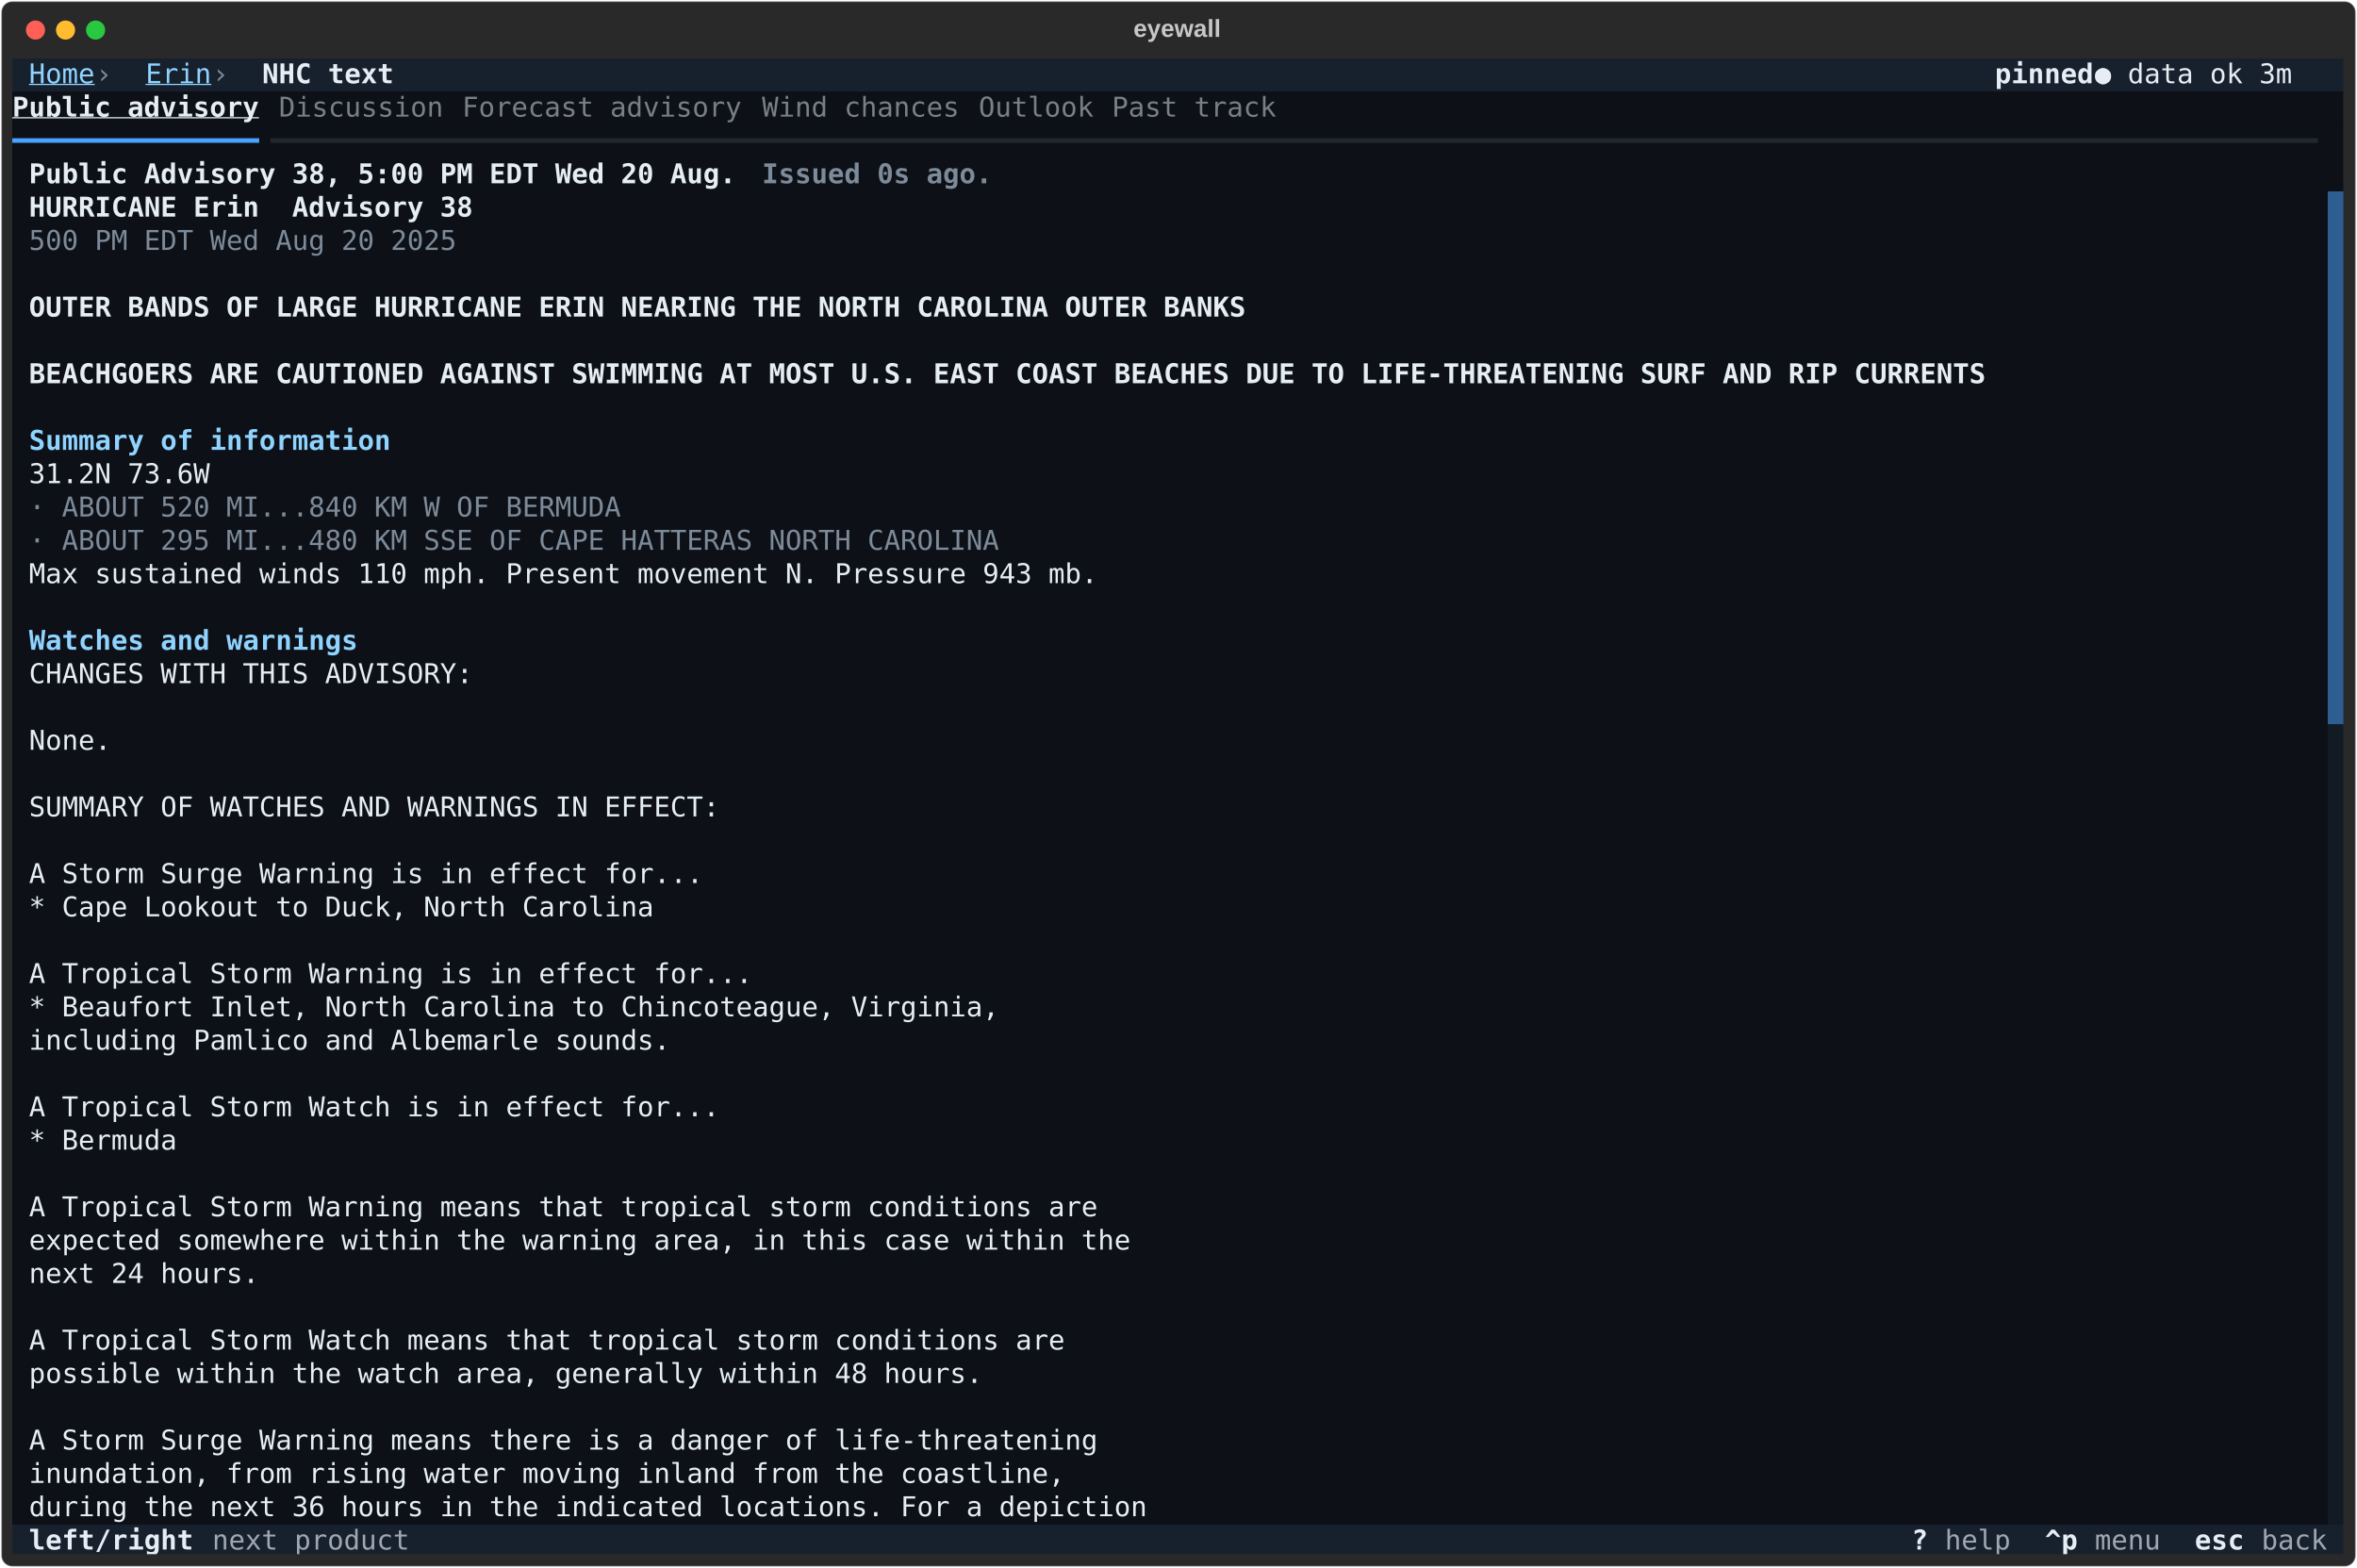
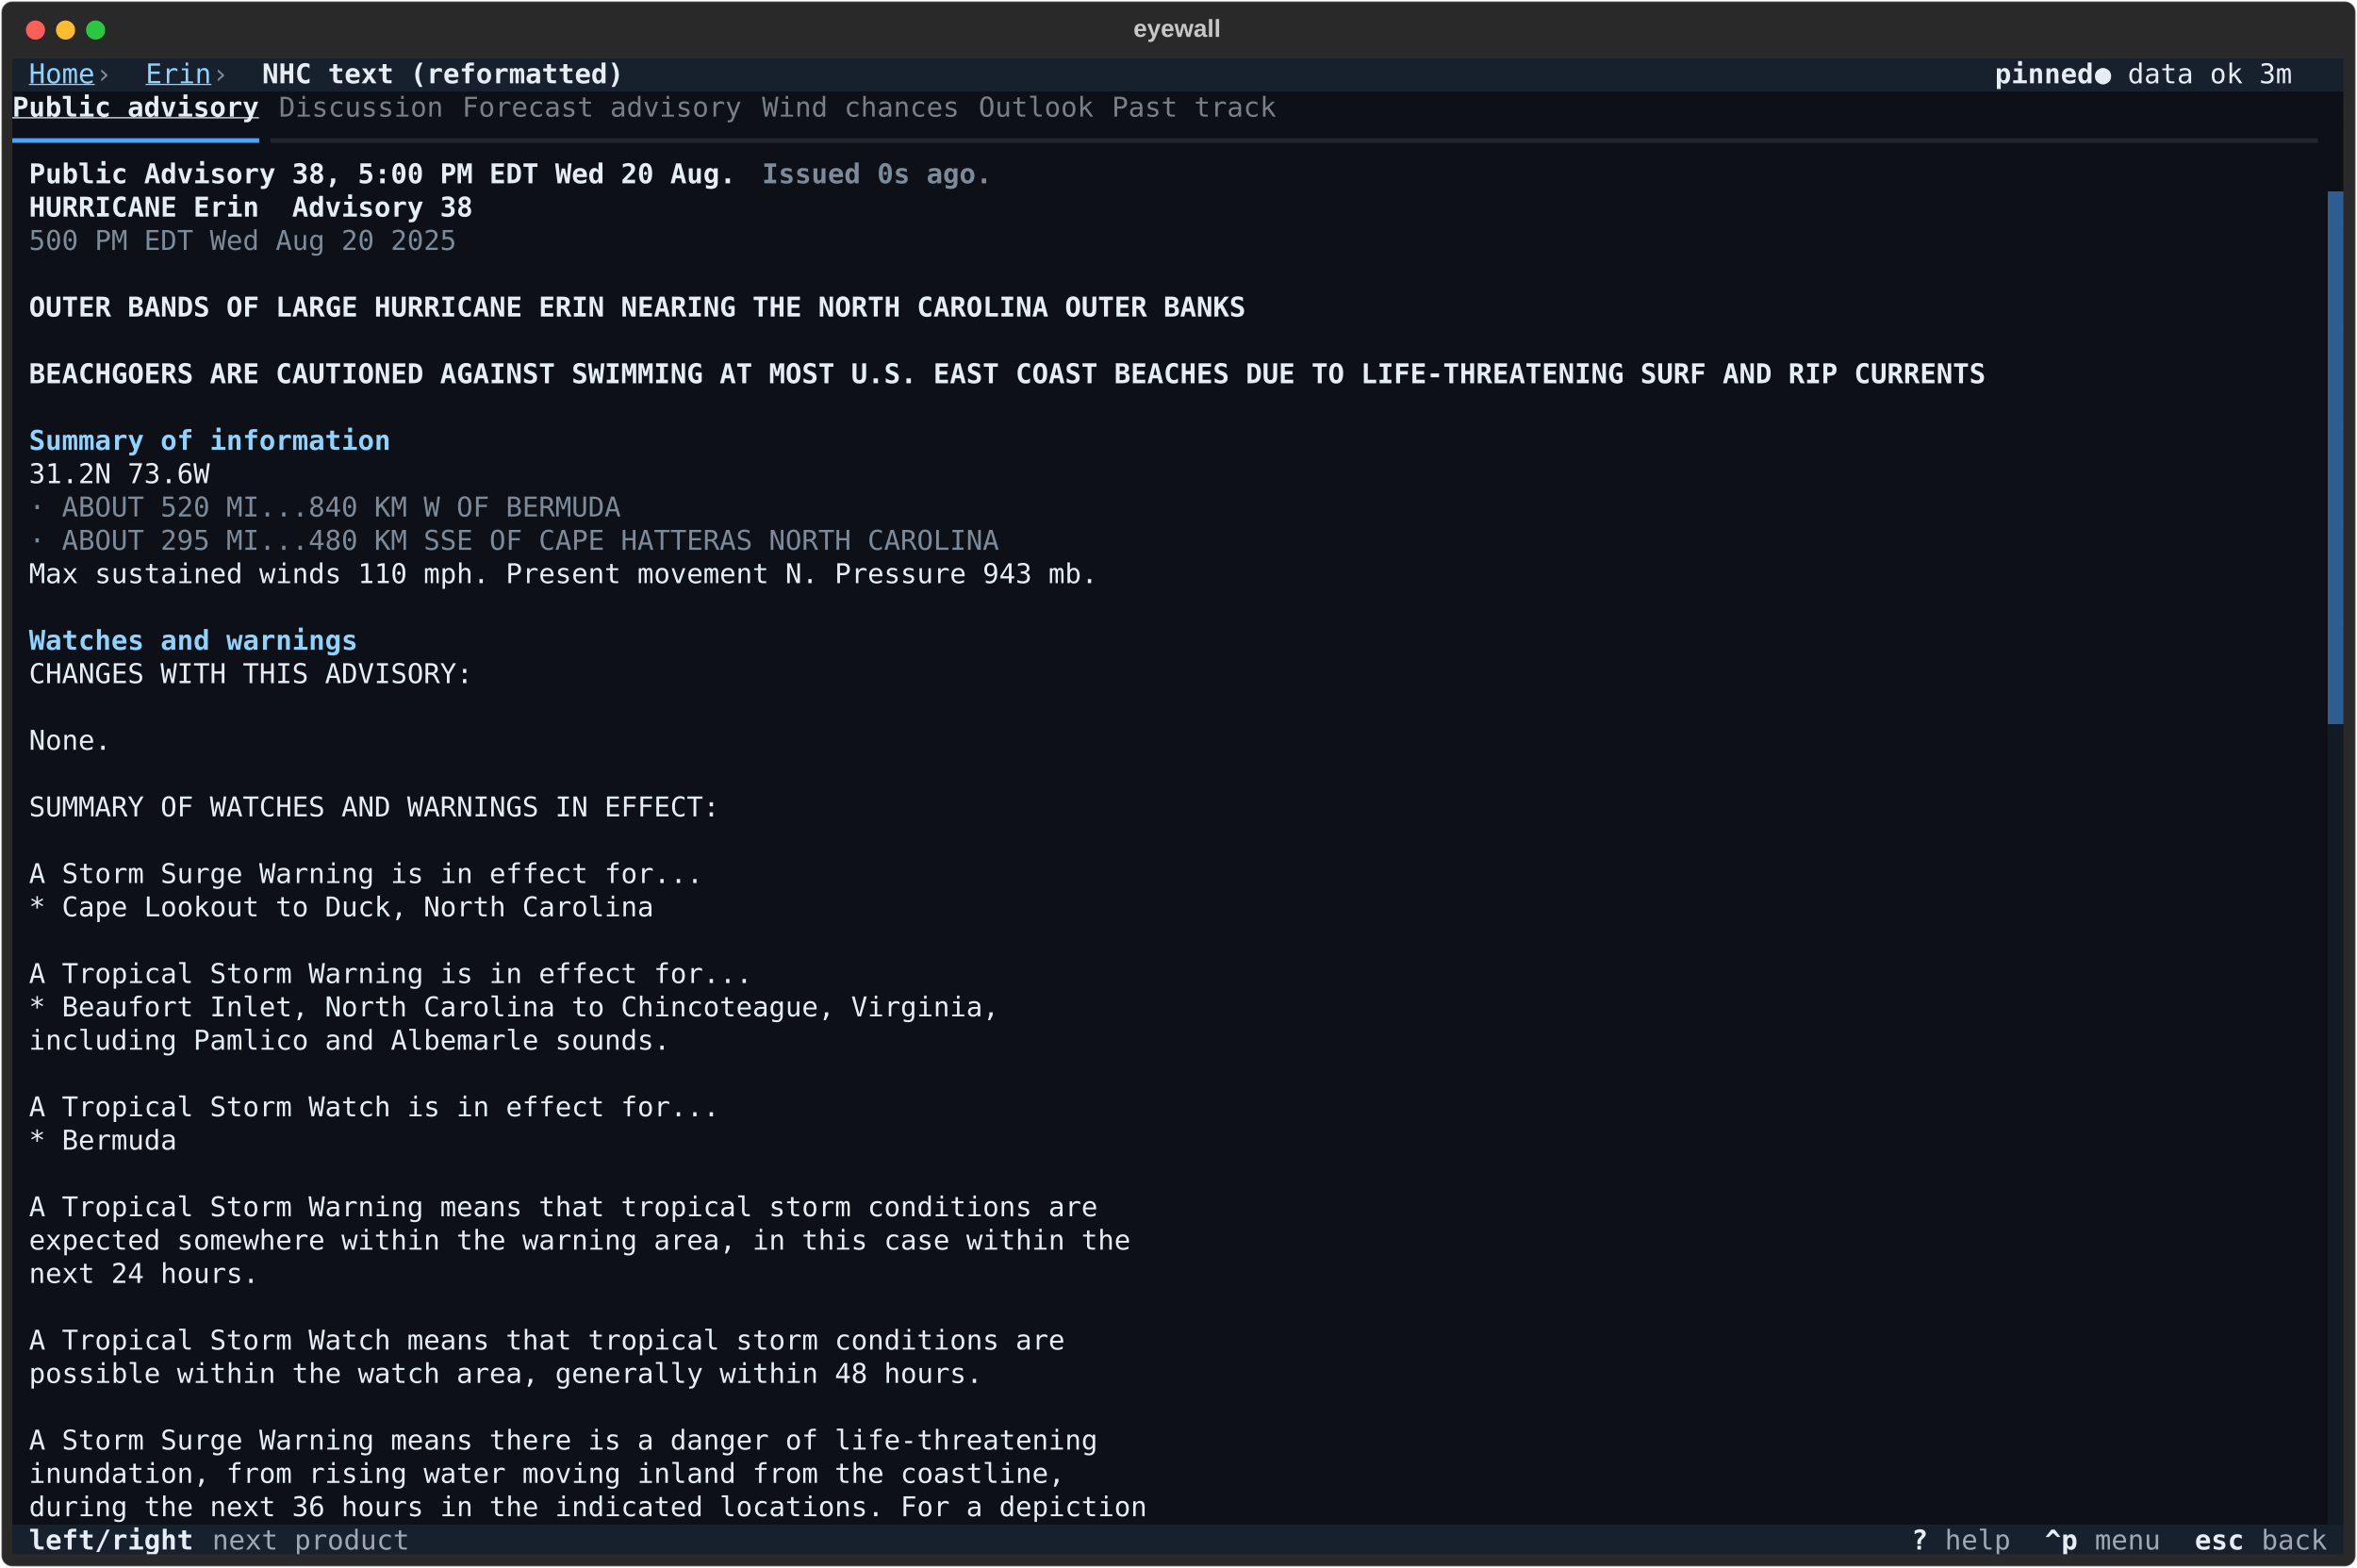
<svg xmlns="http://www.w3.org/2000/svg" class="rich-terminal" viewBox="0 0 1726 1148.0">
  <style>

    @font-face {
        font-family: "Fira Code";
        src: local("FiraCode-Regular"),
                url("https://cdnjs.cloudflare.com/ajax/libs/firacode/6.2.0/woff2/FiraCode-Regular.woff2") format("woff2"),
                url("https://cdnjs.cloudflare.com/ajax/libs/firacode/6.2.0/woff/FiraCode-Regular.woff") format("woff");
        font-style: normal;
        font-weight: 400;
    }
    @font-face {
        font-family: "Fira Code";
        src: local("FiraCode-Bold"),
                url("https://cdnjs.cloudflare.com/ajax/libs/firacode/6.2.0/woff2/FiraCode-Bold.woff2") format("woff2"),
                url("https://cdnjs.cloudflare.com/ajax/libs/firacode/6.2.0/woff/FiraCode-Bold.woff") format("woff");
        font-style: bold;
        font-weight: 700;
    }

    .terminal-matrix {
        font-family: Fira Code, monospace;
        font-size: 20px;
        line-height: 24.4px;
        font-variant-east-asian: full-width;
    }

    .terminal-title {
        font-size: 18px;
        font-weight: bold;
        font-family: arial;
    }

    .terminal-r1 { fill: #e6edf5 }
.terminal-r2 { fill: #8fd3ff;text-decoration: underline; }
.terminal-r3 { fill: #7d8a99 }
.terminal-r4 { fill: #e6edf5;font-weight: bold }
.terminal-r5 { fill: #c5c8c6 }
.terminal-r6 { fill: #e6edf5;font-weight: bold;text-decoration: underline; }
.terminal-r7 { fill: #797f86 }
.terminal-r8 { fill: #4aa3ff }
.terminal-r9 { fill: #22272d }
.terminal-r10 { fill: #7d8a99;font-weight: bold }
.terminal-r11 { fill: #0d1117 }
.terminal-r12 { fill: #8fd3ff;font-weight: bold }
.terminal-r13 { fill: #9fa7b1 }
    </style>
  <defs>
    <clipPath id="terminal-clip-terminal">
      <rect x="0" y="0" width="1707.0" height="1097.0" />
    </clipPath>
    <clipPath id="terminal-line-0">
      <rect x="0" y="1.5" width="1708" height="24.65" />
    </clipPath>
    <clipPath id="terminal-line-1">
      <rect x="0" y="25.9" width="1708" height="24.65" />
    </clipPath>
    <clipPath id="terminal-line-2">
      <rect x="0" y="50.3" width="1708" height="24.65" />
    </clipPath>
    <clipPath id="terminal-line-3">
      <rect x="0" y="74.7" width="1708" height="24.65" />
    </clipPath>
    <clipPath id="terminal-line-4">
      <rect x="0" y="99.1" width="1708" height="24.65" />
    </clipPath>
    <clipPath id="terminal-line-5">
      <rect x="0" y="123.5" width="1708" height="24.65" />
    </clipPath>
    <clipPath id="terminal-line-6">
      <rect x="0" y="147.9" width="1708" height="24.65" />
    </clipPath>
    <clipPath id="terminal-line-7">
      <rect x="0" y="172.3" width="1708" height="24.65" />
    </clipPath>
    <clipPath id="terminal-line-8">
      <rect x="0" y="196.7" width="1708" height="24.65" />
    </clipPath>
    <clipPath id="terminal-line-9">
      <rect x="0" y="221.1" width="1708" height="24.65" />
    </clipPath>
    <clipPath id="terminal-line-10">
      <rect x="0" y="245.5" width="1708" height="24.65" />
    </clipPath>
    <clipPath id="terminal-line-11">
      <rect x="0" y="269.9" width="1708" height="24.65" />
    </clipPath>
    <clipPath id="terminal-line-12">
      <rect x="0" y="294.3" width="1708" height="24.65" />
    </clipPath>
    <clipPath id="terminal-line-13">
      <rect x="0" y="318.7" width="1708" height="24.65" />
    </clipPath>
    <clipPath id="terminal-line-14">
      <rect x="0" y="343.1" width="1708" height="24.65" />
    </clipPath>
    <clipPath id="terminal-line-15">
      <rect x="0" y="367.5" width="1708" height="24.65" />
    </clipPath>
    <clipPath id="terminal-line-16">
      <rect x="0" y="391.9" width="1708" height="24.65" />
    </clipPath>
    <clipPath id="terminal-line-17">
      <rect x="0" y="416.3" width="1708" height="24.65" />
    </clipPath>
    <clipPath id="terminal-line-18">
      <rect x="0" y="440.7" width="1708" height="24.65" />
    </clipPath>
    <clipPath id="terminal-line-19">
      <rect x="0" y="465.1" width="1708" height="24.65" />
    </clipPath>
    <clipPath id="terminal-line-20">
      <rect x="0" y="489.5" width="1708" height="24.65" />
    </clipPath>
    <clipPath id="terminal-line-21">
      <rect x="0" y="513.9" width="1708" height="24.65" />
    </clipPath>
    <clipPath id="terminal-line-22">
      <rect x="0" y="538.3" width="1708" height="24.65" />
    </clipPath>
    <clipPath id="terminal-line-23">
      <rect x="0" y="562.7" width="1708" height="24.65" />
    </clipPath>
    <clipPath id="terminal-line-24">
      <rect x="0" y="587.1" width="1708" height="24.65" />
    </clipPath>
    <clipPath id="terminal-line-25">
      <rect x="0" y="611.5" width="1708" height="24.65" />
    </clipPath>
    <clipPath id="terminal-line-26">
      <rect x="0" y="635.9" width="1708" height="24.65" />
    </clipPath>
    <clipPath id="terminal-line-27">
      <rect x="0" y="660.3" width="1708" height="24.65" />
    </clipPath>
    <clipPath id="terminal-line-28">
      <rect x="0" y="684.7" width="1708" height="24.65" />
    </clipPath>
    <clipPath id="terminal-line-29">
      <rect x="0" y="709.1" width="1708" height="24.65" />
    </clipPath>
    <clipPath id="terminal-line-30">
      <rect x="0" y="733.5" width="1708" height="24.65" />
    </clipPath>
    <clipPath id="terminal-line-31">
      <rect x="0" y="757.9" width="1708" height="24.65" />
    </clipPath>
    <clipPath id="terminal-line-32">
      <rect x="0" y="782.3" width="1708" height="24.65" />
    </clipPath>
    <clipPath id="terminal-line-33">
      <rect x="0" y="806.7" width="1708" height="24.65" />
    </clipPath>
    <clipPath id="terminal-line-34">
      <rect x="0" y="831.1" width="1708" height="24.65" />
    </clipPath>
    <clipPath id="terminal-line-35">
      <rect x="0" y="855.5" width="1708" height="24.65" />
    </clipPath>
    <clipPath id="terminal-line-36">
      <rect x="0" y="879.9" width="1708" height="24.65" />
    </clipPath>
    <clipPath id="terminal-line-37">
      <rect x="0" y="904.3" width="1708" height="24.65" />
    </clipPath>
    <clipPath id="terminal-line-38">
      <rect x="0" y="928.7" width="1708" height="24.65" />
    </clipPath>
    <clipPath id="terminal-line-39">
      <rect x="0" y="953.1" width="1708" height="24.65" />
    </clipPath>
    <clipPath id="terminal-line-40">
      <rect x="0" y="977.5" width="1708" height="24.65" />
    </clipPath>
    <clipPath id="terminal-line-41">
      <rect x="0" y="1001.9" width="1708" height="24.65" />
    </clipPath>
    <clipPath id="terminal-line-42">
      <rect x="0" y="1026.3" width="1708" height="24.65" />
    </clipPath>
    <clipPath id="terminal-line-43">
      <rect x="0" y="1050.7" width="1708" height="24.65" />
    </clipPath>
  </defs>
  <rect fill="#292929" stroke="rgba(255,255,255,0.35)" stroke-width="1" x="1" y="1" width="1724" height="1146" rx="8" />
  <text class="terminal-title" fill="#c5c8c6" text-anchor="middle" x="862" y="27">eyewall</text>
  <g transform="translate(26,22)">
    <circle cx="0" cy="0" r="7" fill="#ff5f57" />
    <circle cx="22" cy="0" r="7" fill="#febc2e" />
    <circle cx="44" cy="0" r="7" fill="#28c840" />
  </g>
  <g transform="translate(9, 41)" clip-path="url(#terminal-clip-terminal)">
    <rect fill="#17212d" x="0" y="1.5" width="12.2" height="24.65" shape-rendering="crispEdges" />
    <rect fill="#17212d" x="12.2" y="1.5" width="48.8" height="24.65" shape-rendering="crispEdges" />
    <rect fill="#17212d" x="61" y="1.5" width="36.6" height="24.65" shape-rendering="crispEdges" />
    <rect fill="#17212d" x="97.6" y="1.5" width="48.8" height="24.65" shape-rendering="crispEdges" />
    <rect fill="#17212d" x="146.4" y="1.5" width="36.6" height="24.65" shape-rendering="crispEdges" />
-     <rect fill="#17212d" x="183" y="1.5" width="97.6" height="24.65" shape-rendering="crispEdges" />
-     <rect fill="#17212d" x="280.6" y="1.5" width="1171.2" height="24.65" shape-rendering="crispEdges" />
+     <rect fill="#17212d" x="183" y="1.5" width="268.4" height="24.65" shape-rendering="crispEdges" />
+     <rect fill="#17212d" x="451.4" y="1.5" width="1000.4" height="24.65" shape-rendering="crispEdges" />
    <rect fill="#17212d" x="1451.8" y="1.5" width="73.2" height="24.65" shape-rendering="crispEdges" />
    <rect fill="#17212d" x="1525" y="1.5" width="183" height="24.65" shape-rendering="crispEdges" />
    <rect fill="#0d1117" x="0" y="25.9" width="183" height="24.65" shape-rendering="crispEdges" />
    <rect fill="#0d1117" x="183" y="25.9" width="12.2" height="24.65" shape-rendering="crispEdges" />
    <rect fill="#0d1117" x="195.2" y="25.9" width="122" height="24.65" shape-rendering="crispEdges" />
    <rect fill="#0d1117" x="317.2" y="25.9" width="12.2" height="24.65" shape-rendering="crispEdges" />
    <rect fill="#0d1117" x="329.4" y="25.9" width="207.4" height="24.65" shape-rendering="crispEdges" />
    <rect fill="#0d1117" x="536.8" y="25.9" width="12.2" height="24.65" shape-rendering="crispEdges" />
    <rect fill="#0d1117" x="549" y="25.9" width="146.4" height="24.65" shape-rendering="crispEdges" />
    <rect fill="#0d1117" x="695.4" y="25.9" width="12.2" height="24.65" shape-rendering="crispEdges" />
    <rect fill="#0d1117" x="707.6" y="25.9" width="85.4" height="24.65" shape-rendering="crispEdges" />
    <rect fill="#0d1117" x="793" y="25.9" width="12.2" height="24.65" shape-rendering="crispEdges" />
    <rect fill="#0d1117" x="805.2" y="25.9" width="122" height="24.65" shape-rendering="crispEdges" />
    <rect fill="#0d1117" x="927.2" y="25.9" width="780.8" height="24.65" shape-rendering="crispEdges" />
    <rect fill="#0d1117" x="0" y="50.3" width="183" height="24.65" shape-rendering="crispEdges" />
    <rect fill="#0d1117" x="183" y="50.3" width="1525" height="24.65" shape-rendering="crispEdges" />
    <rect fill="#0d1117" x="0" y="74.7" width="12.2" height="24.65" shape-rendering="crispEdges" />
    <rect fill="#0d1117" x="12.2" y="74.7" width="536.8" height="24.65" shape-rendering="crispEdges" />
    <rect fill="#0d1117" x="549" y="74.7" width="170.8" height="24.65" shape-rendering="crispEdges" />
    <rect fill="#0d1117" x="719.8" y="74.7" width="988.2" height="24.65" shape-rendering="crispEdges" />
    <rect fill="#0d1117" x="0" y="99.1" width="12.2" height="24.65" shape-rendering="crispEdges" />
    <rect fill="#0d1117" x="12.2" y="99.1" width="329.4" height="24.65" shape-rendering="crispEdges" />
    <rect fill="#0d1117" x="341.6" y="99.1" width="1354.2" height="24.65" shape-rendering="crispEdges" />
    <rect fill="#2e5e91" x="1695.8" y="99.1" width="12.2" height="24.65" shape-rendering="crispEdges" />
    <rect fill="#0d1117" x="0" y="123.5" width="12.2" height="24.65" shape-rendering="crispEdges" />
    <rect fill="#0d1117" x="12.2" y="123.5" width="317.2" height="24.65" shape-rendering="crispEdges" />
    <rect fill="#0d1117" x="329.4" y="123.5" width="1366.4" height="24.65" shape-rendering="crispEdges" />
    <rect fill="#2e5e91" x="1695.8" y="123.5" width="12.2" height="24.65" shape-rendering="crispEdges" />
    <rect fill="#0d1117" x="0" y="147.9" width="12.2" height="24.65" shape-rendering="crispEdges" />
    <rect fill="#0d1117" x="12.2" y="147.9" width="0" height="24.65" shape-rendering="crispEdges" />
    <rect fill="#0d1117" x="12.2" y="147.9" width="1683.6" height="24.65" shape-rendering="crispEdges" />
    <rect fill="#2e5e91" x="1695.8" y="147.9" width="12.2" height="24.65" shape-rendering="crispEdges" />
    <rect fill="#0d1117" x="0" y="172.3" width="12.2" height="24.65" shape-rendering="crispEdges" />
    <rect fill="#0d1117" x="12.2" y="172.3" width="902.8" height="24.65" shape-rendering="crispEdges" />
    <rect fill="#0d1117" x="915" y="172.3" width="780.8" height="24.65" shape-rendering="crispEdges" />
    <rect fill="#2e5e91" x="1695.8" y="172.3" width="12.2" height="24.65" shape-rendering="crispEdges" />
    <rect fill="#0d1117" x="0" y="196.7" width="12.2" height="24.65" shape-rendering="crispEdges" />
    <rect fill="#0d1117" x="12.2" y="196.7" width="0" height="24.65" shape-rendering="crispEdges" />
    <rect fill="#0d1117" x="12.2" y="196.7" width="1683.6" height="24.65" shape-rendering="crispEdges" />
    <rect fill="#2e5e91" x="1695.8" y="196.7" width="12.2" height="24.65" shape-rendering="crispEdges" />
    <rect fill="#0d1117" x="0" y="221.1" width="12.2" height="24.65" shape-rendering="crispEdges" />
    <rect fill="#0d1117" x="12.2" y="221.1" width="1451.8" height="24.65" shape-rendering="crispEdges" />
    <rect fill="#0d1117" x="1464" y="221.1" width="231.8" height="24.65" shape-rendering="crispEdges" />
    <rect fill="#2e5e91" x="1695.8" y="221.1" width="12.2" height="24.65" shape-rendering="crispEdges" />
    <rect fill="#0d1117" x="0" y="245.5" width="12.2" height="24.65" shape-rendering="crispEdges" />
    <rect fill="#0d1117" x="12.2" y="245.5" width="0" height="24.65" shape-rendering="crispEdges" />
    <rect fill="#0d1117" x="12.2" y="245.5" width="1683.6" height="24.65" shape-rendering="crispEdges" />
    <rect fill="#2e5e91" x="1695.8" y="245.5" width="12.2" height="24.65" shape-rendering="crispEdges" />
    <rect fill="#0d1117" x="0" y="269.9" width="12.2" height="24.65" shape-rendering="crispEdges" />
    <rect fill="#0d1117" x="12.2" y="269.9" width="268.4" height="24.65" shape-rendering="crispEdges" />
    <rect fill="#0d1117" x="280.6" y="269.9" width="1415.2" height="24.65" shape-rendering="crispEdges" />
    <rect fill="#2e5e91" x="1695.8" y="269.9" width="12.2" height="24.65" shape-rendering="crispEdges" />
    <rect fill="#0d1117" x="0" y="294.3" width="12.2" height="24.65" shape-rendering="crispEdges" />
    <rect fill="#0d1117" x="12.2" y="294.3" width="134.2" height="24.65" shape-rendering="crispEdges" />
    <rect fill="#0d1117" x="146.4" y="294.3" width="1549.4" height="24.65" shape-rendering="crispEdges" />
    <rect fill="#2e5e91" x="1695.8" y="294.3" width="12.2" height="24.65" shape-rendering="crispEdges" />
    <rect fill="#0d1117" x="0" y="318.7" width="12.2" height="24.65" shape-rendering="crispEdges" />
    <rect fill="#0d1117" x="12.2" y="318.7" width="439.2" height="24.65" shape-rendering="crispEdges" />
    <rect fill="#0d1117" x="451.4" y="318.7" width="1244.4" height="24.65" shape-rendering="crispEdges" />
    <rect fill="#2e5e91" x="1695.8" y="318.7" width="12.2" height="24.65" shape-rendering="crispEdges" />
    <rect fill="#0d1117" x="0" y="343.1" width="12.2" height="24.65" shape-rendering="crispEdges" />
    <rect fill="#0d1117" x="12.2" y="343.1" width="719.8" height="24.65" shape-rendering="crispEdges" />
    <rect fill="#0d1117" x="732" y="343.1" width="963.8" height="24.65" shape-rendering="crispEdges" />
    <rect fill="#2e5e91" x="1695.8" y="343.1" width="12.2" height="24.65" shape-rendering="crispEdges" />
    <rect fill="#0d1117" x="0" y="367.5" width="12.2" height="24.65" shape-rendering="crispEdges" />
    <rect fill="#0d1117" x="12.2" y="367.5" width="793" height="24.65" shape-rendering="crispEdges" />
    <rect fill="#0d1117" x="805.2" y="367.5" width="890.6" height="24.65" shape-rendering="crispEdges" />
    <rect fill="#2e5e91" x="1695.8" y="367.5" width="12.2" height="24.65" shape-rendering="crispEdges" />
    <rect fill="#0d1117" x="0" y="391.9" width="12.2" height="24.65" shape-rendering="crispEdges" />
    <rect fill="#0d1117" x="12.2" y="391.9" width="0" height="24.65" shape-rendering="crispEdges" />
    <rect fill="#0d1117" x="12.2" y="391.9" width="1683.6" height="24.65" shape-rendering="crispEdges" />
    <rect fill="#2e5e91" x="1695.8" y="391.9" width="12.2" height="24.65" shape-rendering="crispEdges" />
    <rect fill="#0d1117" x="0" y="416.3" width="12.2" height="24.65" shape-rendering="crispEdges" />
    <rect fill="#0d1117" x="12.2" y="416.3" width="244" height="24.65" shape-rendering="crispEdges" />
    <rect fill="#0d1117" x="256.2" y="416.3" width="1439.6" height="24.65" shape-rendering="crispEdges" />
    <rect fill="#2e5e91" x="1695.8" y="416.3" width="12.2" height="24.65" shape-rendering="crispEdges" />
    <rect fill="#0d1117" x="0" y="440.7" width="12.2" height="24.65" shape-rendering="crispEdges" />
    <rect fill="#0d1117" x="12.2" y="440.7" width="329.4" height="24.65" shape-rendering="crispEdges" />
    <rect fill="#0d1117" x="341.6" y="440.7" width="1354.2" height="24.65" shape-rendering="crispEdges" />
    <rect fill="#2e5e91" x="1695.8" y="440.7" width="12.2" height="24.65" shape-rendering="crispEdges" />
    <rect fill="#0d1117" x="0" y="465.1" width="12.2" height="24.65" shape-rendering="crispEdges" />
    <rect fill="#0d1117" x="12.2" y="465.1" width="0" height="24.65" shape-rendering="crispEdges" />
    <rect fill="#0d1117" x="12.2" y="465.1" width="1683.6" height="24.65" shape-rendering="crispEdges" />
    <rect fill="#2e5e91" x="1695.8" y="465.1" width="12.2" height="24.65" shape-rendering="crispEdges" />
    <rect fill="#0d1117" x="0" y="489.5" width="12.2" height="24.65" shape-rendering="crispEdges" />
    <rect fill="#0d1117" x="12.2" y="489.5" width="61" height="24.65" shape-rendering="crispEdges" />
    <rect fill="#0d1117" x="73.2" y="489.5" width="1622.6" height="24.65" shape-rendering="crispEdges" />
    <rect fill="#121a24" x="1695.8" y="489.5" width="12.2" height="24.65" shape-rendering="crispEdges" />
    <rect fill="#0d1117" x="0" y="513.9" width="12.2" height="24.65" shape-rendering="crispEdges" />
    <rect fill="#0d1117" x="12.2" y="513.9" width="0" height="24.65" shape-rendering="crispEdges" />
    <rect fill="#0d1117" x="12.2" y="513.9" width="1683.6" height="24.65" shape-rendering="crispEdges" />
    <rect fill="#121a24" x="1695.8" y="513.9" width="12.2" height="24.65" shape-rendering="crispEdges" />
    <rect fill="#0d1117" x="0" y="538.3" width="12.2" height="24.65" shape-rendering="crispEdges" />
    <rect fill="#0d1117" x="12.2" y="538.3" width="512.4" height="24.65" shape-rendering="crispEdges" />
    <rect fill="#0d1117" x="524.6" y="538.3" width="1171.2" height="24.65" shape-rendering="crispEdges" />
    <rect fill="#121a24" x="1695.8" y="538.3" width="12.2" height="24.65" shape-rendering="crispEdges" />
    <rect fill="#0d1117" x="0" y="562.7" width="12.2" height="24.65" shape-rendering="crispEdges" />
    <rect fill="#0d1117" x="12.2" y="562.7" width="0" height="24.65" shape-rendering="crispEdges" />
    <rect fill="#0d1117" x="12.2" y="562.7" width="1683.6" height="24.65" shape-rendering="crispEdges" />
    <rect fill="#121a24" x="1695.8" y="562.7" width="12.2" height="24.65" shape-rendering="crispEdges" />
    <rect fill="#0d1117" x="0" y="587.1" width="12.2" height="24.65" shape-rendering="crispEdges" />
    <rect fill="#0d1117" x="12.2" y="587.1" width="500.2" height="24.65" shape-rendering="crispEdges" />
    <rect fill="#0d1117" x="512.4" y="587.1" width="1183.4" height="24.65" shape-rendering="crispEdges" />
    <rect fill="#121a24" x="1695.8" y="587.1" width="12.2" height="24.65" shape-rendering="crispEdges" />
    <rect fill="#0d1117" x="0" y="611.5" width="12.2" height="24.65" shape-rendering="crispEdges" />
    <rect fill="#0d1117" x="12.2" y="611.5" width="463.6" height="24.65" shape-rendering="crispEdges" />
    <rect fill="#0d1117" x="475.8" y="611.5" width="1220" height="24.65" shape-rendering="crispEdges" />
    <rect fill="#121a24" x="1695.8" y="611.5" width="12.2" height="24.65" shape-rendering="crispEdges" />
    <rect fill="#0d1117" x="0" y="635.9" width="12.2" height="24.65" shape-rendering="crispEdges" />
    <rect fill="#0d1117" x="12.2" y="635.9" width="0" height="24.65" shape-rendering="crispEdges" />
    <rect fill="#0d1117" x="12.2" y="635.9" width="1683.6" height="24.65" shape-rendering="crispEdges" />
    <rect fill="#121a24" x="1695.8" y="635.9" width="12.2" height="24.65" shape-rendering="crispEdges" />
    <rect fill="#0d1117" x="0" y="660.3" width="12.2" height="24.65" shape-rendering="crispEdges" />
    <rect fill="#0d1117" x="12.2" y="660.3" width="536.8" height="24.65" shape-rendering="crispEdges" />
    <rect fill="#0d1117" x="549" y="660.3" width="1146.8" height="24.65" shape-rendering="crispEdges" />
    <rect fill="#121a24" x="1695.8" y="660.3" width="12.2" height="24.65" shape-rendering="crispEdges" />
    <rect fill="#0d1117" x="0" y="684.7" width="12.2" height="24.65" shape-rendering="crispEdges" />
    <rect fill="#0d1117" x="12.2" y="684.7" width="719.8" height="24.65" shape-rendering="crispEdges" />
    <rect fill="#0d1117" x="732" y="684.7" width="963.8" height="24.65" shape-rendering="crispEdges" />
    <rect fill="#121a24" x="1695.8" y="684.7" width="12.2" height="24.65" shape-rendering="crispEdges" />
    <rect fill="#0d1117" x="0" y="709.1" width="12.2" height="24.65" shape-rendering="crispEdges" />
    <rect fill="#0d1117" x="12.2" y="709.1" width="475.8" height="24.65" shape-rendering="crispEdges" />
    <rect fill="#0d1117" x="488" y="709.1" width="1207.8" height="24.65" shape-rendering="crispEdges" />
    <rect fill="#121a24" x="1695.8" y="709.1" width="12.2" height="24.65" shape-rendering="crispEdges" />
    <rect fill="#0d1117" x="0" y="733.5" width="12.2" height="24.65" shape-rendering="crispEdges" />
    <rect fill="#0d1117" x="12.2" y="733.5" width="0" height="24.65" shape-rendering="crispEdges" />
    <rect fill="#0d1117" x="12.2" y="733.5" width="1683.6" height="24.65" shape-rendering="crispEdges" />
    <rect fill="#121a24" x="1695.8" y="733.5" width="12.2" height="24.65" shape-rendering="crispEdges" />
    <rect fill="#0d1117" x="0" y="757.9" width="12.2" height="24.65" shape-rendering="crispEdges" />
    <rect fill="#0d1117" x="12.2" y="757.9" width="512.4" height="24.65" shape-rendering="crispEdges" />
    <rect fill="#0d1117" x="524.6" y="757.9" width="1171.2" height="24.65" shape-rendering="crispEdges" />
    <rect fill="#121a24" x="1695.8" y="757.9" width="12.2" height="24.65" shape-rendering="crispEdges" />
    <rect fill="#0d1117" x="0" y="782.3" width="12.2" height="24.65" shape-rendering="crispEdges" />
    <rect fill="#0d1117" x="12.2" y="782.3" width="109.8" height="24.65" shape-rendering="crispEdges" />
    <rect fill="#0d1117" x="122" y="782.3" width="1573.8" height="24.65" shape-rendering="crispEdges" />
    <rect fill="#121a24" x="1695.8" y="782.3" width="12.2" height="24.65" shape-rendering="crispEdges" />
    <rect fill="#0d1117" x="0" y="806.7" width="12.2" height="24.65" shape-rendering="crispEdges" />
    <rect fill="#0d1117" x="12.2" y="806.7" width="0" height="24.65" shape-rendering="crispEdges" />
    <rect fill="#0d1117" x="12.2" y="806.7" width="1683.6" height="24.65" shape-rendering="crispEdges" />
    <rect fill="#121a24" x="1695.8" y="806.7" width="12.2" height="24.65" shape-rendering="crispEdges" />
    <rect fill="#0d1117" x="0" y="831.1" width="12.2" height="24.65" shape-rendering="crispEdges" />
    <rect fill="#0d1117" x="12.2" y="831.1" width="793" height="24.65" shape-rendering="crispEdges" />
    <rect fill="#0d1117" x="805.2" y="831.1" width="890.6" height="24.65" shape-rendering="crispEdges" />
    <rect fill="#121a24" x="1695.8" y="831.1" width="12.2" height="24.65" shape-rendering="crispEdges" />
    <rect fill="#0d1117" x="0" y="855.5" width="12.2" height="24.65" shape-rendering="crispEdges" />
    <rect fill="#0d1117" x="12.2" y="855.5" width="817.4" height="24.65" shape-rendering="crispEdges" />
    <rect fill="#0d1117" x="829.6" y="855.5" width="866.2" height="24.65" shape-rendering="crispEdges" />
    <rect fill="#121a24" x="1695.8" y="855.5" width="12.2" height="24.65" shape-rendering="crispEdges" />
    <rect fill="#0d1117" x="0" y="879.9" width="12.2" height="24.65" shape-rendering="crispEdges" />
    <rect fill="#0d1117" x="12.2" y="879.9" width="170.8" height="24.65" shape-rendering="crispEdges" />
    <rect fill="#0d1117" x="183" y="879.9" width="1512.8" height="24.65" shape-rendering="crispEdges" />
    <rect fill="#121a24" x="1695.8" y="879.9" width="12.2" height="24.65" shape-rendering="crispEdges" />
    <rect fill="#0d1117" x="0" y="904.3" width="12.2" height="24.65" shape-rendering="crispEdges" />
    <rect fill="#0d1117" x="12.2" y="904.3" width="0" height="24.65" shape-rendering="crispEdges" />
    <rect fill="#0d1117" x="12.2" y="904.3" width="1683.6" height="24.65" shape-rendering="crispEdges" />
    <rect fill="#121a24" x="1695.8" y="904.3" width="12.2" height="24.65" shape-rendering="crispEdges" />
    <rect fill="#0d1117" x="0" y="928.7" width="12.2" height="24.65" shape-rendering="crispEdges" />
    <rect fill="#0d1117" x="12.2" y="928.7" width="768.6" height="24.65" shape-rendering="crispEdges" />
    <rect fill="#0d1117" x="780.8" y="928.7" width="915" height="24.65" shape-rendering="crispEdges" />
    <rect fill="#121a24" x="1695.8" y="928.7" width="12.2" height="24.65" shape-rendering="crispEdges" />
    <rect fill="#0d1117" x="0" y="953.1" width="12.2" height="24.65" shape-rendering="crispEdges" />
    <rect fill="#0d1117" x="12.2" y="953.1" width="707.6" height="24.65" shape-rendering="crispEdges" />
    <rect fill="#0d1117" x="719.8" y="953.1" width="976" height="24.65" shape-rendering="crispEdges" />
    <rect fill="#121a24" x="1695.8" y="953.1" width="12.2" height="24.65" shape-rendering="crispEdges" />
    <rect fill="#0d1117" x="0" y="977.5" width="12.2" height="24.65" shape-rendering="crispEdges" />
    <rect fill="#0d1117" x="12.2" y="977.5" width="0" height="24.65" shape-rendering="crispEdges" />
    <rect fill="#0d1117" x="12.2" y="977.5" width="1683.6" height="24.65" shape-rendering="crispEdges" />
    <rect fill="#121a24" x="1695.8" y="977.5" width="12.2" height="24.65" shape-rendering="crispEdges" />
    <rect fill="#0d1117" x="0" y="1001.9" width="12.2" height="24.65" shape-rendering="crispEdges" />
    <rect fill="#0d1117" x="12.2" y="1001.9" width="793" height="24.65" shape-rendering="crispEdges" />
    <rect fill="#0d1117" x="805.2" y="1001.9" width="890.6" height="24.65" shape-rendering="crispEdges" />
    <rect fill="#121a24" x="1695.8" y="1001.9" width="12.2" height="24.65" shape-rendering="crispEdges" />
    <rect fill="#0d1117" x="0" y="1026.3" width="12.2" height="24.65" shape-rendering="crispEdges" />
    <rect fill="#0d1117" x="12.2" y="1026.3" width="768.6" height="24.65" shape-rendering="crispEdges" />
    <rect fill="#0d1117" x="780.8" y="1026.3" width="915" height="24.65" shape-rendering="crispEdges" />
    <rect fill="#121a24" x="1695.8" y="1026.3" width="12.2" height="24.65" shape-rendering="crispEdges" />
    <rect fill="#0d1117" x="0" y="1050.7" width="12.2" height="24.65" shape-rendering="crispEdges" />
    <rect fill="#0d1117" x="12.2" y="1050.7" width="829.6" height="24.65" shape-rendering="crispEdges" />
    <rect fill="#0d1117" x="841.8" y="1050.7" width="854" height="24.65" shape-rendering="crispEdges" />
    <rect fill="#121a24" x="1695.8" y="1050.7" width="12.2" height="24.65" shape-rendering="crispEdges" />
    <rect fill="#17212d" x="0" y="1075.1" width="12.2" height="24.65" shape-rendering="crispEdges" />
    <rect fill="#17212d" x="12.2" y="1075.1" width="122" height="24.65" shape-rendering="crispEdges" />
    <rect fill="#17212d" x="134.2" y="1075.1" width="12.2" height="24.65" shape-rendering="crispEdges" />
    <rect fill="#17212d" x="146.4" y="1075.1" width="146.4" height="24.65" shape-rendering="crispEdges" />
    <rect fill="#17212d" x="292.8" y="1075.1" width="1098" height="24.65" shape-rendering="crispEdges" />
    <rect fill="#17212d" x="1390.8" y="1075.1" width="12.2" height="24.65" shape-rendering="crispEdges" />
    <rect fill="#17212d" x="1403" y="1075.1" width="12.2" height="24.65" shape-rendering="crispEdges" />
    <rect fill="#17212d" x="1415.2" y="1075.1" width="48.8" height="24.65" shape-rendering="crispEdges" />
    <rect fill="#17212d" x="1464" y="1075.1" width="24.4" height="24.65" shape-rendering="crispEdges" />
    <rect fill="#17212d" x="1488.4" y="1075.1" width="24.4" height="24.65" shape-rendering="crispEdges" />
    <rect fill="#17212d" x="1512.8" y="1075.1" width="12.2" height="24.65" shape-rendering="crispEdges" />
    <rect fill="#17212d" x="1525" y="1075.1" width="48.8" height="24.65" shape-rendering="crispEdges" />
    <rect fill="#17212d" x="1573.8" y="1075.1" width="24.4" height="24.65" shape-rendering="crispEdges" />
    <rect fill="#17212d" x="1598.2" y="1075.1" width="36.6" height="24.65" shape-rendering="crispEdges" />
    <rect fill="#17212d" x="1634.8" y="1075.1" width="12.2" height="24.65" shape-rendering="crispEdges" />
    <rect fill="#17212d" x="1647" y="1075.1" width="48.8" height="24.65" shape-rendering="crispEdges" />
    <rect fill="#17212d" x="1695.8" y="1075.1" width="12.2" height="24.65" shape-rendering="crispEdges" />
    <g class="terminal-matrix">
      <text class="terminal-r2" x="12.2" y="20" textLength="48.8" clip-path="url(#terminal-line-0)">Home</text>
      <text class="terminal-r3" x="61" y="20" textLength="36.6" clip-path="url(#terminal-line-0)"> › </text>
      <text class="terminal-r2" x="97.6" y="20" textLength="48.8" clip-path="url(#terminal-line-0)">Erin</text>
      <text class="terminal-r3" x="146.4" y="20" textLength="36.6" clip-path="url(#terminal-line-0)"> › </text>
-       <text class="terminal-r4" x="183" y="20" textLength="97.6" clip-path="url(#terminal-line-0)">NHC text</text>
+       <text class="terminal-r4" x="183" y="20" textLength="268.4" clip-path="url(#terminal-line-0)">NHC text (reformatted)</text>
      <text class="terminal-r4" x="1451.8" y="20" textLength="73.2" clip-path="url(#terminal-line-0)">pinned</text>
      <text class="terminal-r1" x="1525" y="20" textLength="183" clip-path="url(#terminal-line-0)">  ● data ok 3m </text>
      <text class="terminal-r5" x="1708" y="20" textLength="12.2" clip-path="url(#terminal-line-0)">
</text>
      <text class="terminal-r6" x="0" y="44.4" textLength="183" clip-path="url(#terminal-line-1)">Public advisory</text>
      <text class="terminal-r7" x="195.2" y="44.4" textLength="122" clip-path="url(#terminal-line-1)">Discussion</text>
      <text class="terminal-r7" x="329.4" y="44.4" textLength="207.4" clip-path="url(#terminal-line-1)">Forecast advisory</text>
      <text class="terminal-r7" x="549" y="44.4" textLength="146.4" clip-path="url(#terminal-line-1)">Wind chances</text>
      <text class="terminal-r7" x="707.6" y="44.4" textLength="85.4" clip-path="url(#terminal-line-1)">Outlook</text>
      <text class="terminal-r7" x="805.2" y="44.4" textLength="122" clip-path="url(#terminal-line-1)">Past track</text>
      <text class="terminal-r5" x="1708" y="44.4" textLength="12.2" clip-path="url(#terminal-line-1)">
</text>
      <text class="terminal-r8" x="0" y="68.8" textLength="183" clip-path="url(#terminal-line-2)">━━━━━━━━━━━━━━━</text>
      <text class="terminal-r9" x="183" y="68.8" textLength="1525" clip-path="url(#terminal-line-2)">╺━━━━━━━━━━━━━━━━━━━━━━━━━━━━━━━━━━━━━━━━━━━━━━━━━━━━━━━━━━━━━━━━━━━━━━━━━━━━━━━━━━━━━━━━━━━━━━━━━━━━━━━━━━━━━━━━━━━━━━━━━━━━</text>
      <text class="terminal-r5" x="1708" y="68.8" textLength="12.2" clip-path="url(#terminal-line-2)">
</text>
      <text class="terminal-r4" x="12.2" y="93.2" textLength="536.8" clip-path="url(#terminal-line-3)">Public Advisory 38, 5:00 PM EDT Wed 20 Aug. </text>
      <text class="terminal-r10" x="549" y="93.2" textLength="170.8" clip-path="url(#terminal-line-3)">Issued 0s ago.</text>
      <text class="terminal-r5" x="1708" y="93.2" textLength="12.2" clip-path="url(#terminal-line-3)">
</text>
      <text class="terminal-r4" x="12.2" y="117.6" textLength="329.4" clip-path="url(#terminal-line-4)">HURRICANE Erin  Advisory 38</text>
      <text class="terminal-r5" x="1708" y="117.6" textLength="12.2" clip-path="url(#terminal-line-4)">
</text>
      <text class="terminal-r3" x="12.2" y="142" textLength="317.2" clip-path="url(#terminal-line-5)">500 PM EDT Wed Aug 20 2025</text>
      <text class="terminal-r5" x="1708" y="142" textLength="12.2" clip-path="url(#terminal-line-5)">
</text>
      <text class="terminal-r5" x="1708" y="166.4" textLength="12.2" clip-path="url(#terminal-line-6)">
</text>
      <text class="terminal-r4" x="12.2" y="190.8" textLength="902.8" clip-path="url(#terminal-line-7)">OUTER BANDS OF LARGE HURRICANE ERIN NEARING THE NORTH CAROLINA OUTER BANKS</text>
      <text class="terminal-r5" x="1708" y="190.8" textLength="12.2" clip-path="url(#terminal-line-7)">
</text>
      <text class="terminal-r5" x="1708" y="215.2" textLength="12.2" clip-path="url(#terminal-line-8)">
</text>
      <text class="terminal-r4" x="12.2" y="239.6" textLength="1451.8" clip-path="url(#terminal-line-9)">BEACHGOERS ARE CAUTIONED AGAINST SWIMMING AT MOST U.S. EAST COAST BEACHES DUE TO LIFE-THREATENING SURF AND RIP CURRENTS</text>
      <text class="terminal-r5" x="1708" y="239.6" textLength="12.2" clip-path="url(#terminal-line-9)">
</text>
      <text class="terminal-r5" x="1708" y="264" textLength="12.2" clip-path="url(#terminal-line-10)">
</text>
      <text class="terminal-r12" x="12.2" y="288.4" textLength="268.4" clip-path="url(#terminal-line-11)">Summary of information</text>
      <text class="terminal-r5" x="1708" y="288.4" textLength="12.2" clip-path="url(#terminal-line-11)">
</text>
      <text class="terminal-r1" x="12.2" y="312.8" textLength="134.2" clip-path="url(#terminal-line-12)">31.2N 73.6W</text>
      <text class="terminal-r5" x="1708" y="312.8" textLength="12.2" clip-path="url(#terminal-line-12)">
</text>
      <text class="terminal-r3" x="12.2" y="337.2" textLength="439.2" clip-path="url(#terminal-line-13)">· ABOUT 520 MI...840 KM W OF BERMUDA</text>
      <text class="terminal-r5" x="1708" y="337.2" textLength="12.2" clip-path="url(#terminal-line-13)">
</text>
      <text class="terminal-r3" x="12.2" y="361.6" textLength="719.8" clip-path="url(#terminal-line-14)">· ABOUT 295 MI...480 KM SSE OF CAPE HATTERAS NORTH CAROLINA</text>
      <text class="terminal-r5" x="1708" y="361.6" textLength="12.2" clip-path="url(#terminal-line-14)">
</text>
      <text class="terminal-r1" x="12.2" y="386" textLength="793" clip-path="url(#terminal-line-15)">Max sustained winds 110 mph. Present movement N. Pressure 943 mb.</text>
      <text class="terminal-r5" x="1708" y="386" textLength="12.2" clip-path="url(#terminal-line-15)">
</text>
      <text class="terminal-r5" x="1708" y="410.4" textLength="12.2" clip-path="url(#terminal-line-16)">
</text>
      <text class="terminal-r12" x="12.2" y="434.8" textLength="244" clip-path="url(#terminal-line-17)">Watches and warnings</text>
      <text class="terminal-r5" x="1708" y="434.8" textLength="12.2" clip-path="url(#terminal-line-17)">
</text>
      <text class="terminal-r1" x="12.2" y="459.2" textLength="329.4" clip-path="url(#terminal-line-18)">CHANGES WITH THIS ADVISORY:</text>
      <text class="terminal-r5" x="1708" y="459.2" textLength="12.2" clip-path="url(#terminal-line-18)">
</text>
      <text class="terminal-r5" x="1708" y="483.6" textLength="12.2" clip-path="url(#terminal-line-19)">
</text>
      <text class="terminal-r1" x="12.2" y="508" textLength="61" clip-path="url(#terminal-line-20)">None.</text>
      <text class="terminal-r5" x="1708" y="508" textLength="12.2" clip-path="url(#terminal-line-20)">
</text>
      <text class="terminal-r5" x="1708" y="532.4" textLength="12.2" clip-path="url(#terminal-line-21)">
</text>
      <text class="terminal-r1" x="12.2" y="556.8" textLength="512.4" clip-path="url(#terminal-line-22)">SUMMARY OF WATCHES AND WARNINGS IN EFFECT:</text>
      <text class="terminal-r5" x="1708" y="556.8" textLength="12.2" clip-path="url(#terminal-line-22)">
</text>
      <text class="terminal-r5" x="1708" y="581.2" textLength="12.2" clip-path="url(#terminal-line-23)">
</text>
      <text class="terminal-r1" x="12.2" y="605.6" textLength="500.2" clip-path="url(#terminal-line-24)">A Storm Surge Warning is in effect for...</text>
      <text class="terminal-r5" x="1708" y="605.6" textLength="12.2" clip-path="url(#terminal-line-24)">
</text>
      <text class="terminal-r1" x="12.2" y="630" textLength="463.6" clip-path="url(#terminal-line-25)">* Cape Lookout to Duck, North Carolina</text>
      <text class="terminal-r5" x="1708" y="630" textLength="12.2" clip-path="url(#terminal-line-25)">
</text>
      <text class="terminal-r5" x="1708" y="654.4" textLength="12.2" clip-path="url(#terminal-line-26)">
</text>
      <text class="terminal-r1" x="12.2" y="678.8" textLength="536.8" clip-path="url(#terminal-line-27)">A Tropical Storm Warning is in effect for...</text>
      <text class="terminal-r5" x="1708" y="678.8" textLength="12.2" clip-path="url(#terminal-line-27)">
</text>
      <text class="terminal-r1" x="12.2" y="703.2" textLength="719.8" clip-path="url(#terminal-line-28)">* Beaufort Inlet, North Carolina to Chincoteague, Virginia,</text>
      <text class="terminal-r5" x="1708" y="703.2" textLength="12.2" clip-path="url(#terminal-line-28)">
</text>
      <text class="terminal-r1" x="12.2" y="727.6" textLength="475.8" clip-path="url(#terminal-line-29)">including Pamlico and Albemarle sounds.</text>
      <text class="terminal-r5" x="1708" y="727.6" textLength="12.2" clip-path="url(#terminal-line-29)">
</text>
      <text class="terminal-r5" x="1708" y="752" textLength="12.2" clip-path="url(#terminal-line-30)">
</text>
      <text class="terminal-r1" x="12.2" y="776.4" textLength="512.4" clip-path="url(#terminal-line-31)">A Tropical Storm Watch is in effect for...</text>
      <text class="terminal-r5" x="1708" y="776.4" textLength="12.2" clip-path="url(#terminal-line-31)">
</text>
      <text class="terminal-r1" x="12.2" y="800.8" textLength="109.8" clip-path="url(#terminal-line-32)">* Bermuda</text>
      <text class="terminal-r5" x="1708" y="800.8" textLength="12.2" clip-path="url(#terminal-line-32)">
</text>
      <text class="terminal-r5" x="1708" y="825.2" textLength="12.2" clip-path="url(#terminal-line-33)">
</text>
      <text class="terminal-r1" x="12.2" y="849.6" textLength="793" clip-path="url(#terminal-line-34)">A Tropical Storm Warning means that tropical storm conditions are</text>
      <text class="terminal-r5" x="1708" y="849.6" textLength="12.2" clip-path="url(#terminal-line-34)">
</text>
      <text class="terminal-r1" x="12.2" y="874" textLength="817.4" clip-path="url(#terminal-line-35)">expected somewhere within the warning area, in this case within the</text>
      <text class="terminal-r5" x="1708" y="874" textLength="12.2" clip-path="url(#terminal-line-35)">
</text>
      <text class="terminal-r1" x="12.2" y="898.4" textLength="170.8" clip-path="url(#terminal-line-36)">next 24 hours.</text>
      <text class="terminal-r5" x="1708" y="898.4" textLength="12.2" clip-path="url(#terminal-line-36)">
</text>
      <text class="terminal-r5" x="1708" y="922.8" textLength="12.2" clip-path="url(#terminal-line-37)">
</text>
      <text class="terminal-r1" x="12.2" y="947.2" textLength="768.6" clip-path="url(#terminal-line-38)">A Tropical Storm Watch means that tropical storm conditions are</text>
      <text class="terminal-r5" x="1708" y="947.2" textLength="12.2" clip-path="url(#terminal-line-38)">
</text>
      <text class="terminal-r1" x="12.2" y="971.6" textLength="707.6" clip-path="url(#terminal-line-39)">possible within the watch area, generally within 48 hours.</text>
      <text class="terminal-r5" x="1708" y="971.6" textLength="12.2" clip-path="url(#terminal-line-39)">
</text>
      <text class="terminal-r5" x="1708" y="996" textLength="12.2" clip-path="url(#terminal-line-40)">
</text>
      <text class="terminal-r1" x="12.2" y="1020.4" textLength="793" clip-path="url(#terminal-line-41)">A Storm Surge Warning means there is a danger of life-threatening</text>
      <text class="terminal-r5" x="1708" y="1020.4" textLength="12.2" clip-path="url(#terminal-line-41)">
</text>
      <text class="terminal-r1" x="12.2" y="1044.8" textLength="768.6" clip-path="url(#terminal-line-42)">inundation, from rising water moving inland from the coastline,</text>
      <text class="terminal-r5" x="1708" y="1044.8" textLength="12.2" clip-path="url(#terminal-line-42)">
</text>
      <text class="terminal-r1" x="12.2" y="1069.2" textLength="829.6" clip-path="url(#terminal-line-43)">during the next 36 hours in the indicated locations. For a depiction</text>
      <text class="terminal-r5" x="1708" y="1069.2" textLength="12.2" clip-path="url(#terminal-line-43)">
</text>
      <text class="terminal-r4" x="12.2" y="1093.6" textLength="122" clip-path="url(#terminal-line-44)">left/right</text>
      <text class="terminal-r13" x="146.4" y="1093.6" textLength="146.4" clip-path="url(#terminal-line-44)">next product</text>
      <text class="terminal-r4" x="1390.8" y="1093.6" textLength="12.2" clip-path="url(#terminal-line-44)">?</text>
      <text class="terminal-r13" x="1415.2" y="1093.6" textLength="48.8" clip-path="url(#terminal-line-44)">help</text>
      <text class="terminal-r4" x="1488.4" y="1093.6" textLength="24.4" clip-path="url(#terminal-line-44)">^p</text>
      <text class="terminal-r13" x="1525" y="1093.6" textLength="48.8" clip-path="url(#terminal-line-44)">menu</text>
      <text class="terminal-r4" x="1598.2" y="1093.6" textLength="36.6" clip-path="url(#terminal-line-44)">esc</text>
      <text class="terminal-r13" x="1647" y="1093.6" textLength="48.8" clip-path="url(#terminal-line-44)">back</text>
    </g>
  </g>
</svg>
